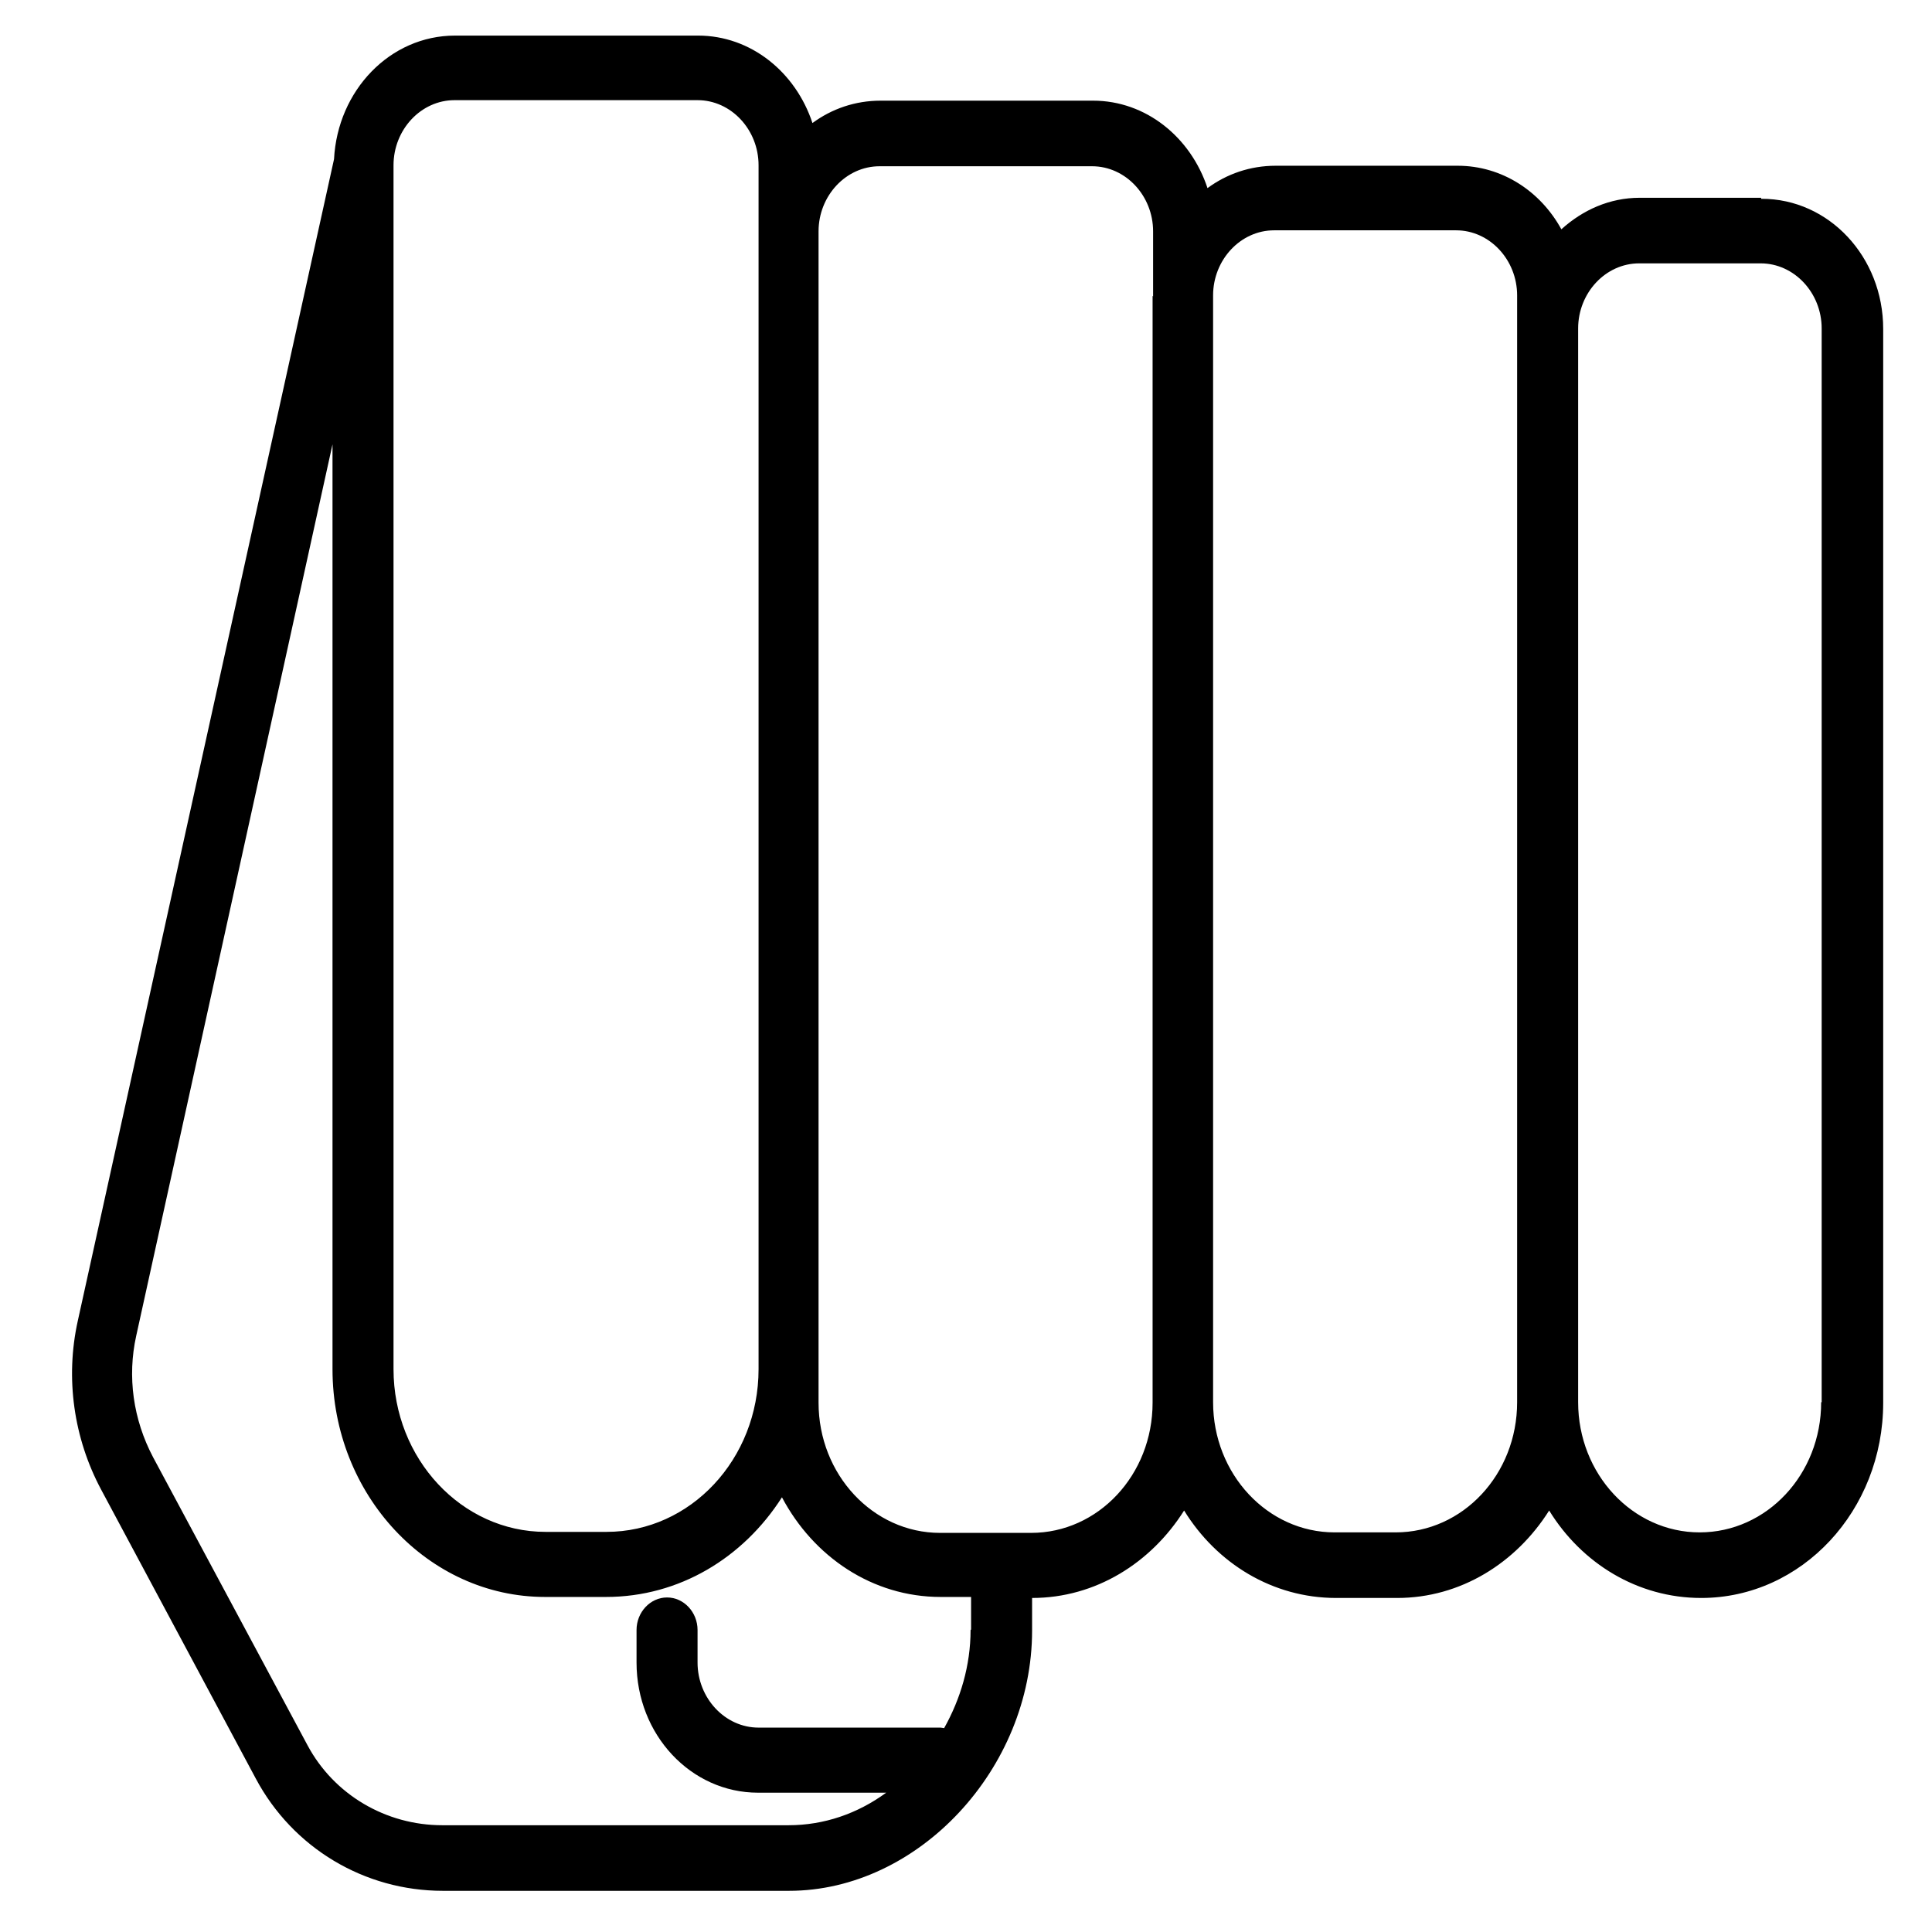
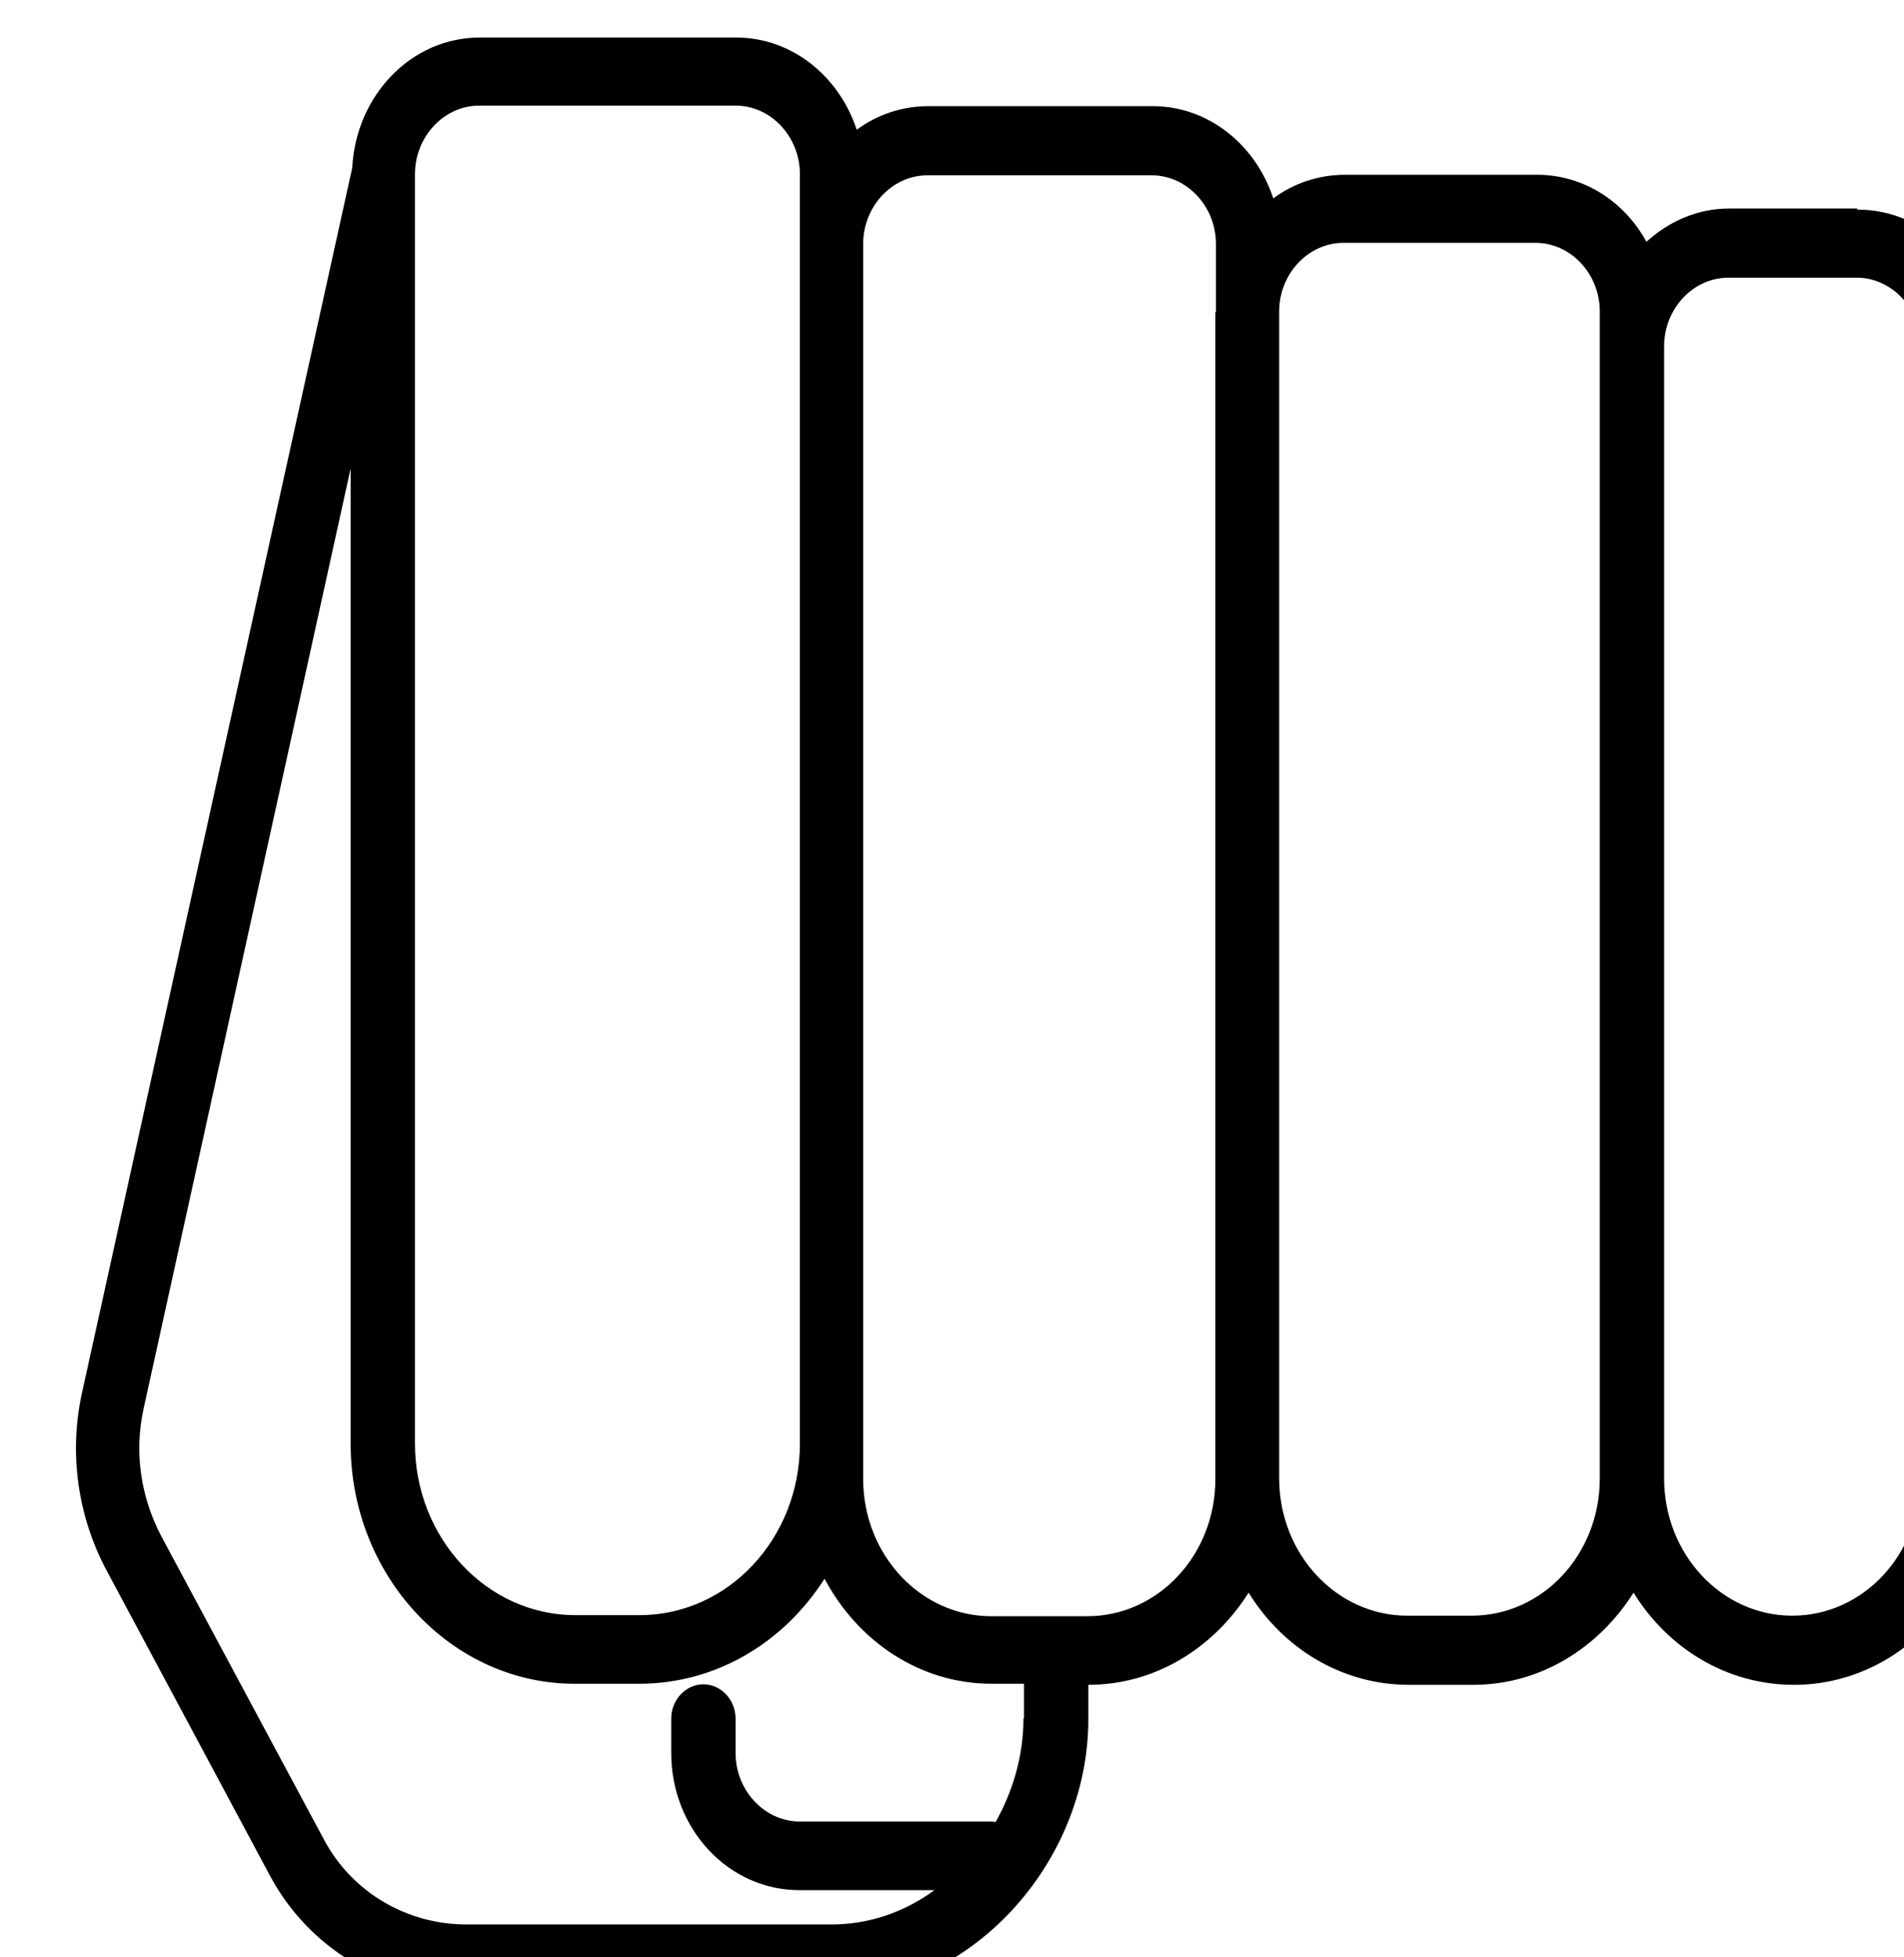
- <svg xmlns="http://www.w3.org/2000/svg" width="38" height="38">
+ <svg xmlns="http://www.w3.org/2000/svg" width="current" height="current">
  <g class="layer">
    <g id="svg_1">
      <path d="m34.64,3.89l-2.39,0c-0.59,0 -1.12,0.24 -1.54,0.62c-0.41,-0.75 -1.17,-1.25 -2.04,-1.25l-3.58,0c-0.5,0 -0.96,0.16 -1.34,0.44c-0.33,-1 -1.21,-1.72 -2.25,-1.72l-4.18,0c-0.5,0 -0.96,0.16 -1.34,0.44c-0.33,-1 -1.21,-1.72 -2.25,-1.72l-4.78,0c-1.28,0 -2.31,1.08 -2.38,2.43l-5.04,22.85c-0.25,1.13 -0.08,2.31 0.46,3.32l3.04,5.68c0.73,1.37 2.14,2.21 3.68,2.21l6.81,0c2.54,0 4.78,-2.4 4.78,-5.12l0,-0.64c1.25,0 2.34,-0.69 2.99,-1.72c0.64,1.04 1.74,1.72 2.99,1.72l1.2,0c1.25,0 2.34,-0.69 2.99,-1.72c0.64,1.04 1.74,1.72 2.99,1.72c1.98,0 3.58,-1.72 3.58,-3.84l0,-21.12c0,-1.42 -1.07,-2.56 -2.39,-2.56l-0.01,0zm-26.9,-0.64c0,-0.7 0.54,-1.28 1.2,-1.28l4.78,0c0.66,0 1.2,0.58 1.2,1.28l0,1.28l0,22.4c0,1.77 -1.34,3.2 -2.99,3.2l-1.2,0c-1.65,0 -2.99,-1.44 -2.99,-3.2l0,-23.69l0,0zm11.35,28.81c0,0.7 -0.2,1.36 -0.52,1.93c-0.02,0 -0.05,-0.01 -0.07,-0.01l-3.58,0c-0.66,0 -1.2,-0.58 -1.2,-1.28l0,-0.64c0,-0.35 -0.27,-0.64 -0.6,-0.64s-0.6,0.29 -0.6,0.64l0,0.64c0,1.42 1.07,2.56 2.39,2.56l2.52,0c-0.56,0.41 -1.22,0.64 -1.92,0.64l-6.81,0c-1.11,0 -2.13,-0.6 -2.65,-1.57l-3.04,-5.67c-0.39,-0.74 -0.51,-1.58 -0.33,-2.39l3.86,-17.53l0,18.19c0,2.47 1.88,4.48 4.18,4.48l1.2,0c1.44,0 2.7,-0.77 3.46,-1.96c0.62,1.17 1.78,1.96 3.12,1.96l0.6,0l0,0.64l0,0zm3.58,-26.24l0,21.77c0,1.42 -1.07,2.56 -2.39,2.56l-1.79,0c-1.32,0 -2.39,-1.15 -2.39,-2.56l0,-0.64l0,-22.4c0,-0.7 0.54,-1.28 1.2,-1.28l4.18,0c0.66,0 1.2,0.58 1.2,1.28l0,1.28l0,0zm7.17,0.64l0,21.12c0,1.42 -1.07,2.56 -2.39,2.56l-1.2,0c-1.32,0 -2.39,-1.15 -2.39,-2.56l0,-21.77c0,-0.7 0.54,-1.28 1.2,-1.28l3.58,0c0.66,0 1.2,0.58 1.2,1.28l0,0.64l0,0zm5.98,21.12c0,1.42 -1.07,2.56 -2.39,2.56s-2.39,-1.15 -2.39,-2.56l0,-21.12c0,-0.7 0.54,-1.28 1.2,-1.28l2.39,0c0.66,0 1.2,0.58 1.2,1.28l0,21.12z" id="svg_2" />
    </g>
  </g>
</svg>
